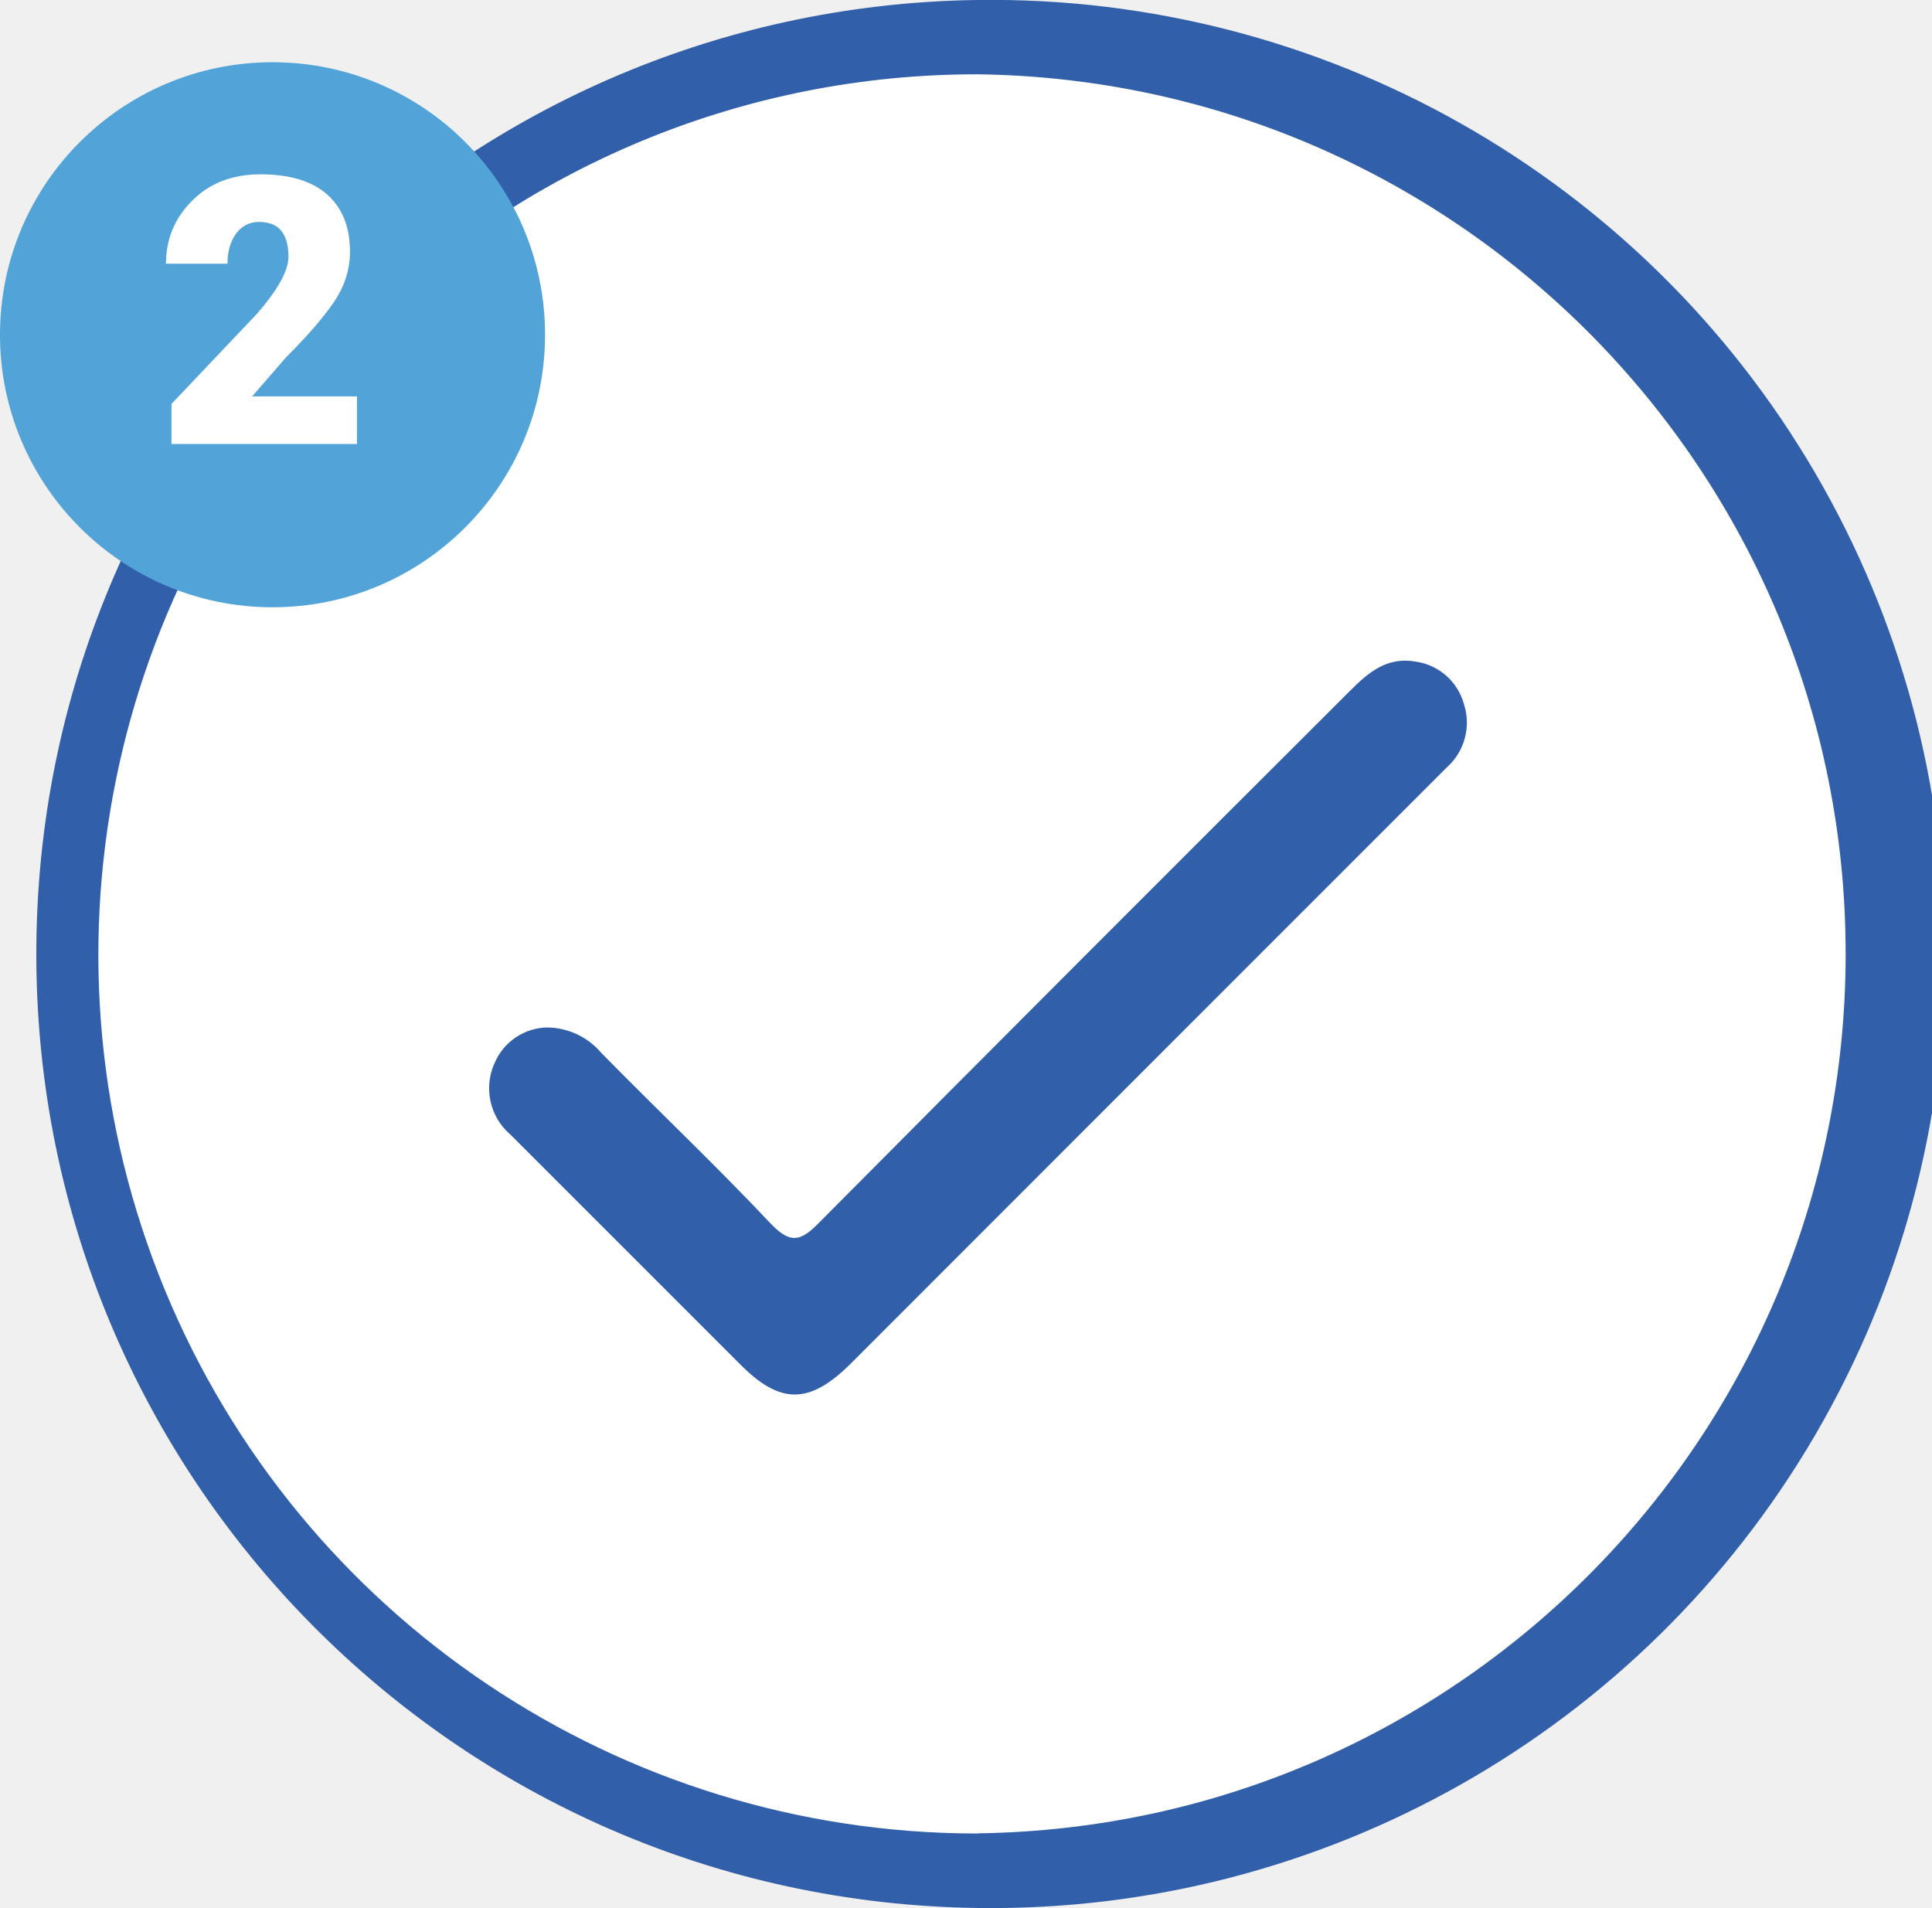
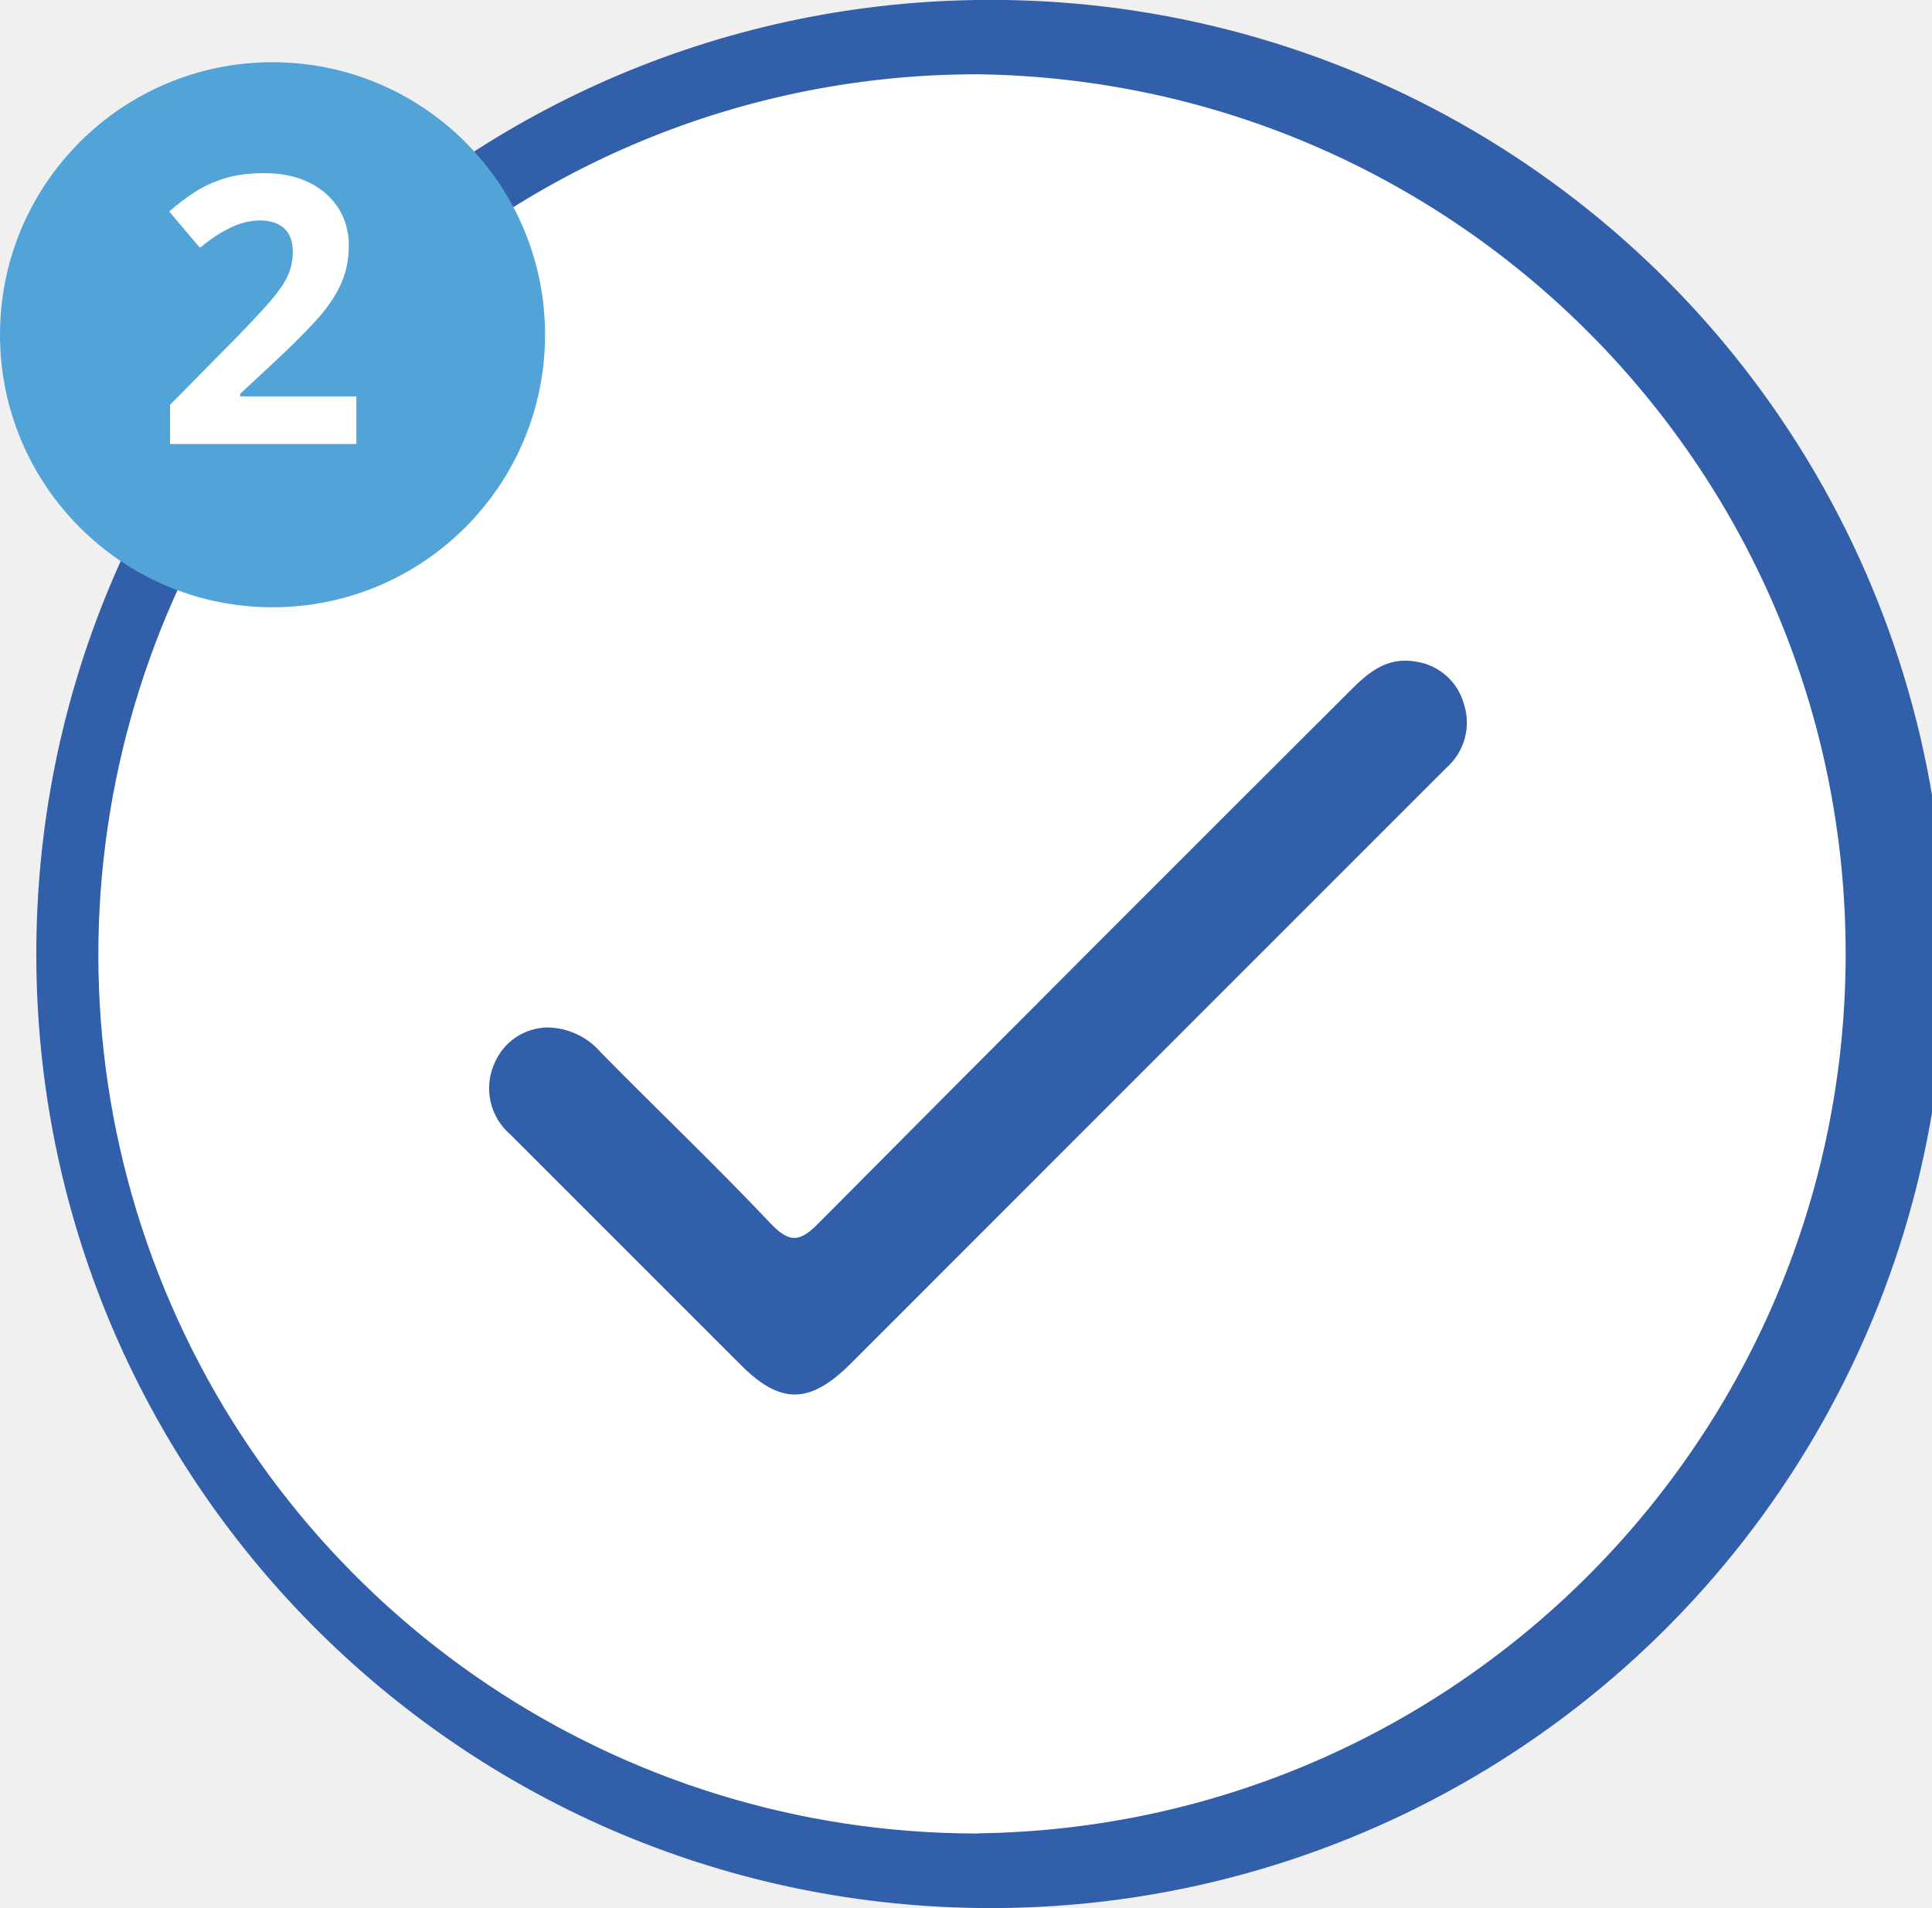
<svg xmlns="http://www.w3.org/2000/svg" id="Layer_1" data-name="Layer 1" viewBox="0 0 104 102.71">
  <circle cx="52.64" cy="51.36" r="49.49" fill="#fff" />
  <path d="M52.63,0h-.08a51.36,51.36,0,0,0,.1,102.71h0A51.36,51.36,0,1,0,52.63,0Zm0,98.7h-.07A47.31,47.31,0,0,1,19.23,17.86,47,47,0,0,1,52.63,4h.06a47.35,47.35,0,0,1,0,94.69Z" fill="#315FAA" />
  <path d="M29.46,55.31a3.86,3.86,0,0,1,2.89,1.35c3,3.06,6.17,6.06,9.14,9.21,1.08,1.13,1.63.94,2.62-.07,9.49-9.56,19-19.07,28.55-28.6,1-1,2-1.87,3.58-1.58a3.15,3.15,0,0,1,2.56,2.27,3.23,3.23,0,0,1-.94,3.44l-10,10L45.8,73.4c-2.23,2.22-3.81,2.23-6,0q-6.16-6.16-12.32-12.32a3.28,3.28,0,0,1-.84-3.89A3.14,3.14,0,0,1,29.46,55.31Z" fill="#315FAA" />
  <circle cx="14.67" cy="18.02" r="14.67" fill="#52A3D8" />
-   <text transform="translate(8.34 23.9)" font-size="20.12" fill="#fff" font-family="Roboto-Black, Roboto" font-weight="800" letter-spacing="0.05em">2</text>
+   <text transform="translate(8.34 23.9)" font-size="20.12" fill="#fff" font-family="Metropolis-Black, Metropolis" font-weight="800" letter-spacing="0.05em">2</text>
</svg>
